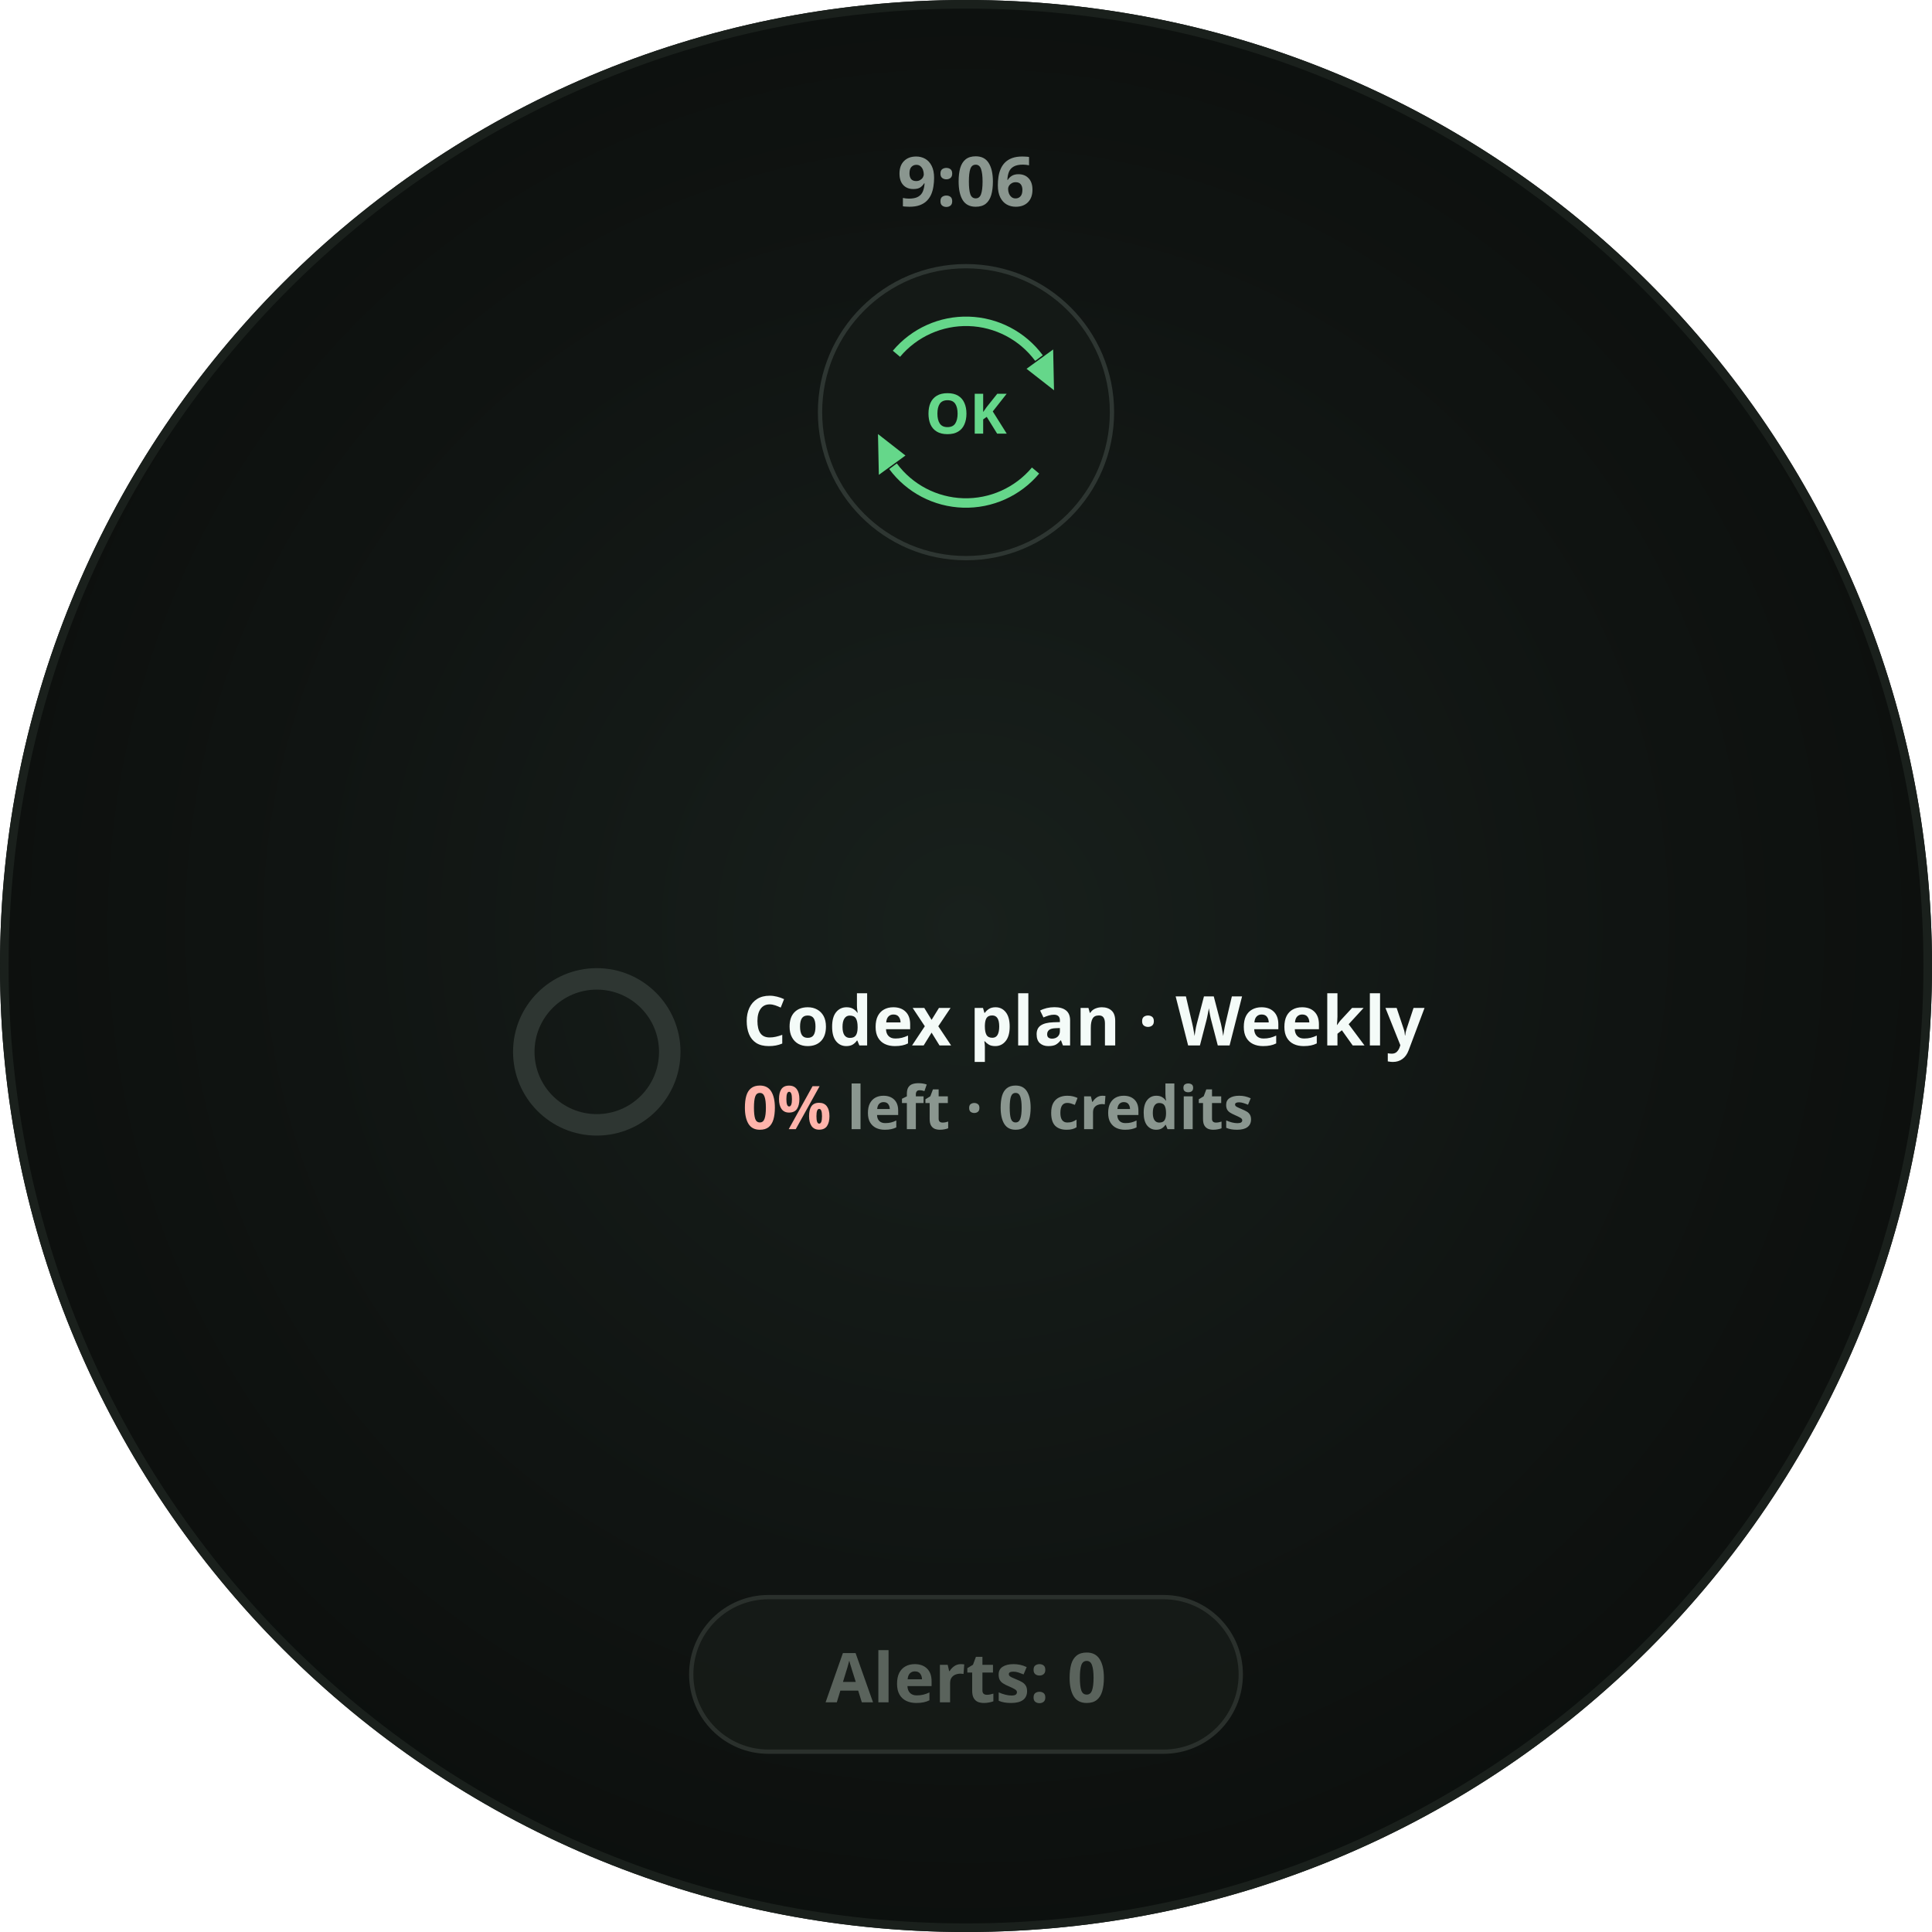
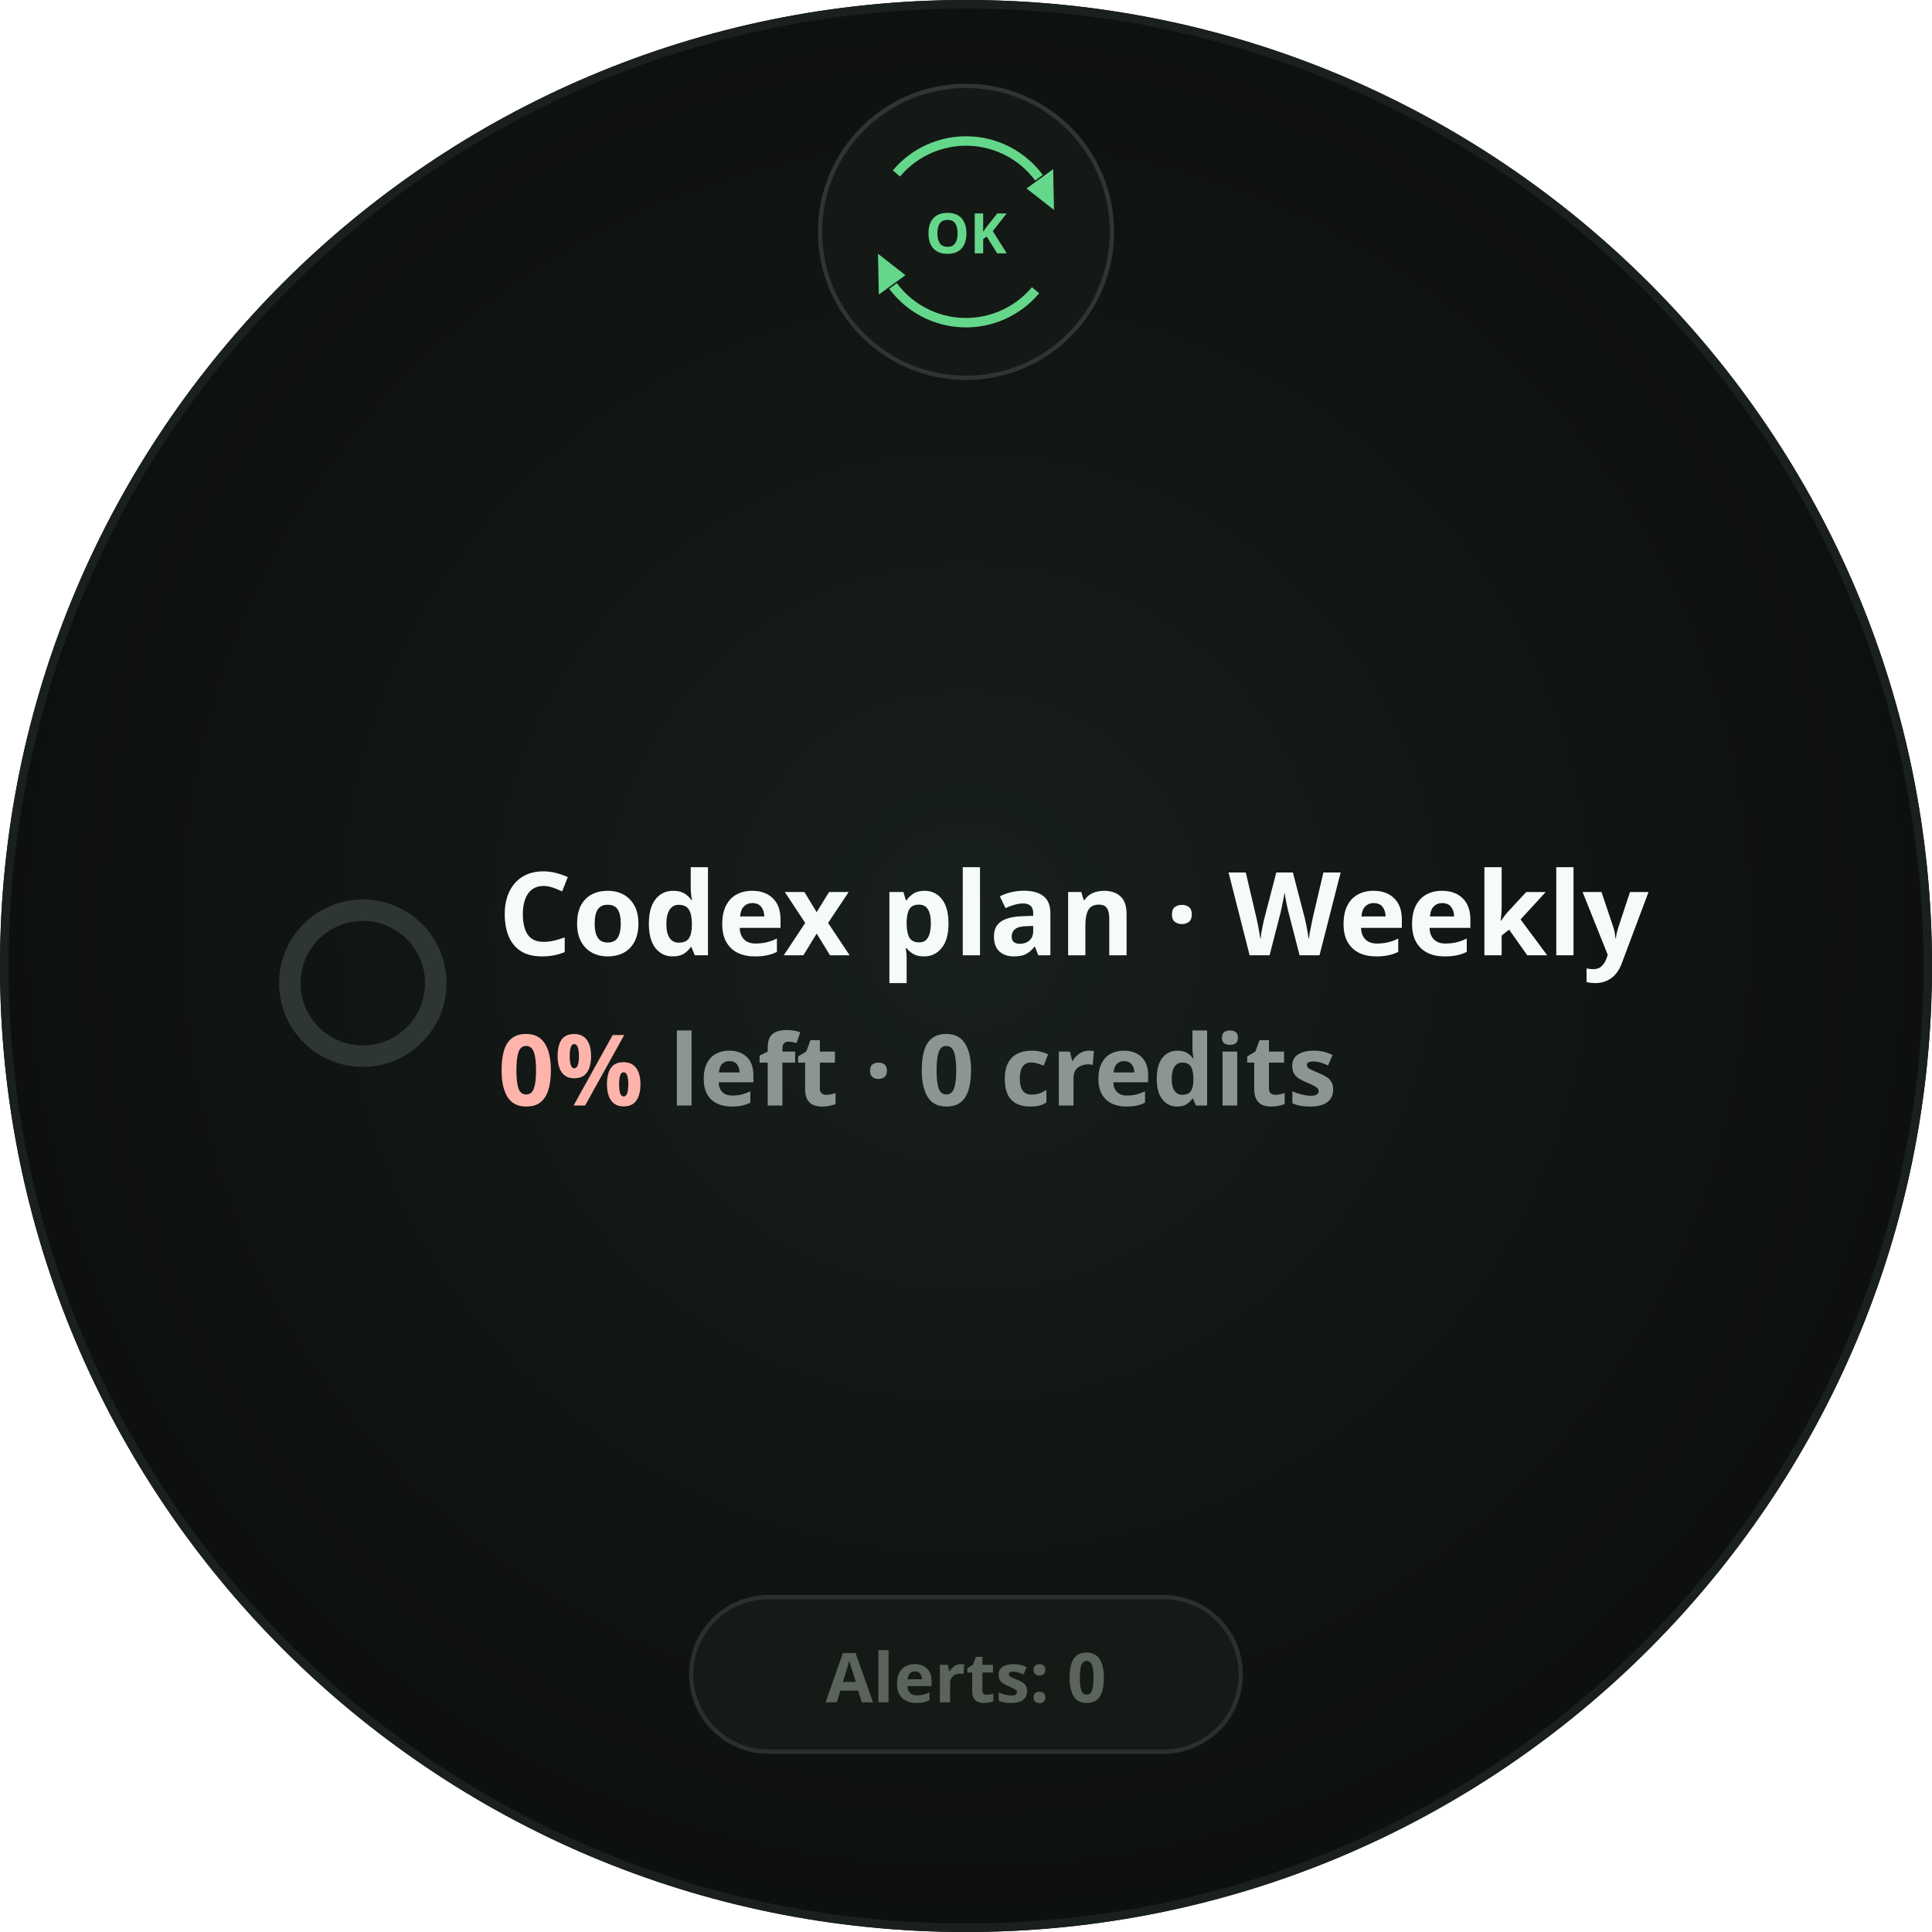
<svg xmlns="http://www.w3.org/2000/svg" width="450" height="450" viewBox="0 0 450 450" role="img" aria-label="Exhausted percent with neutral zero credits">
  <defs>
    <radialGradient id="lift" cx="50%" cy="48%" r="62%">
      <stop offset="0%" stop-color="#18201C" />
      <stop offset="55%" stop-color="#101412" />
      <stop offset="100%" stop-color="#0A0D0B" />
    </radialGradient>
    <clipPath id="roundClip">
      <circle cx="225" cy="225" r="225" />
    </clipPath>
  </defs>
  <g clip-path="url(#roundClip)">
    <rect width="450" height="450" fill="url(#lift)" />
-     <text x="225" y="48" text-anchor="middle" font-family="Noto Sans, sans-serif" font-size="16" font-weight="700" fill="#8A968F">9:06</text>
-     <circle cx="225" cy="96" r="34" fill="#141916" stroke="#2E3632" stroke-width="1" />
-     <path d="M 208.8 82.4 A 21.15 21.15 0 0 1 242.0 83.4" fill="none" stroke="#65D78A" stroke-width="2.2" stroke-linecap="butt" opacity="1" />
-     <path d="M 245.5 90.9       L 239.1 85.9       L 245.3 81.4 Z" fill="#65D78A" opacity="1" />
-     <path d="M 241.2 109.6 A 21.15 21.15 0 0 1 208.0 108.6" fill="none" stroke="#65D78A" stroke-width="2.2" stroke-linecap="butt" opacity="1" />
-     <path d="M 204.5 101.1       L 210.9 106.1       L 204.7 110.6 Z" fill="#65D78A" opacity="1" />
-     <text x="225" y="101.0" text-anchor="middle" font-family="Noto Sans, sans-serif" font-size="13" font-weight="700" fill="#65D78A">OK</text>
-     <circle cx="139" cy="245" r="17" fill="none" stroke="#2E3632" stroke-width="5" />
-     <text x="173" y="243.5" font-family="Noto Sans, sans-serif" font-size="16" font-weight="700" fill="#F4FBF8">Codex plan · Weekly</text>
-     <text x="173" y="263.0" font-family="Noto Sans, sans-serif" font-size="14" font-weight="700" fill="#8A968F">
+     <circle cx="225" cy="54" r="34" fill="#141916" stroke="#2E3632" stroke-width="1" />
+     <path d="M 208.8 40.4 A 21.15 21.15 0 0 1 242.0 41.4" fill="none" stroke="#65D78A" stroke-width="2.2" stroke-linecap="butt" opacity="1" />
+     <path d="M 245.5 48.9       L 239.1 43.9       L 245.3 39.4 Z" fill="#65D78A" opacity="1" />
+     <path d="M 241.2 67.6 A 21.15 21.15 0 0 1 208.0 66.6" fill="none" stroke="#65D78A" stroke-width="2.2" stroke-linecap="butt" opacity="1" />
+     <path d="M 204.5 59.1       L 210.9 64.1       L 204.7 68.6 Z" fill="#65D78A" opacity="1" />
+     <text x="225" y="59.0" text-anchor="middle" font-family="Noto Sans, sans-serif" font-size="13" font-weight="700" fill="#65D78A">OK</text>
+     <circle cx="84.5" cy="229" r="17" fill="none" stroke="#2E3632" stroke-width="5" />
+     <text x="116" y="222.5" font-family="Noto Sans, sans-serif" font-size="27" font-weight="700" fill="#F4FBF8">Codex plan · Weekly</text>
+     <text x="116" y="257.5" font-family="Noto Sans, sans-serif" font-size="23" font-weight="700" fill="#8A968F">
      <tspan fill="#FFB4AB">0%</tspan> left · 0 credits</text>
    <rect x="161.0" y="372" width="128.0" height="36" rx="18" fill="#171B18" stroke="#2A302C" stroke-width="1" fill-opacity="0.85" />
    <text x="225" y="396.5" text-anchor="middle" font-family="Noto Sans, sans-serif" font-size="16" font-weight="700" fill="#5A635C">Alerts: 0</text>
  </g>
  <circle cx="225" cy="225" r="224.0" fill="none" stroke="#1A201C" stroke-width="2" />
</svg>
